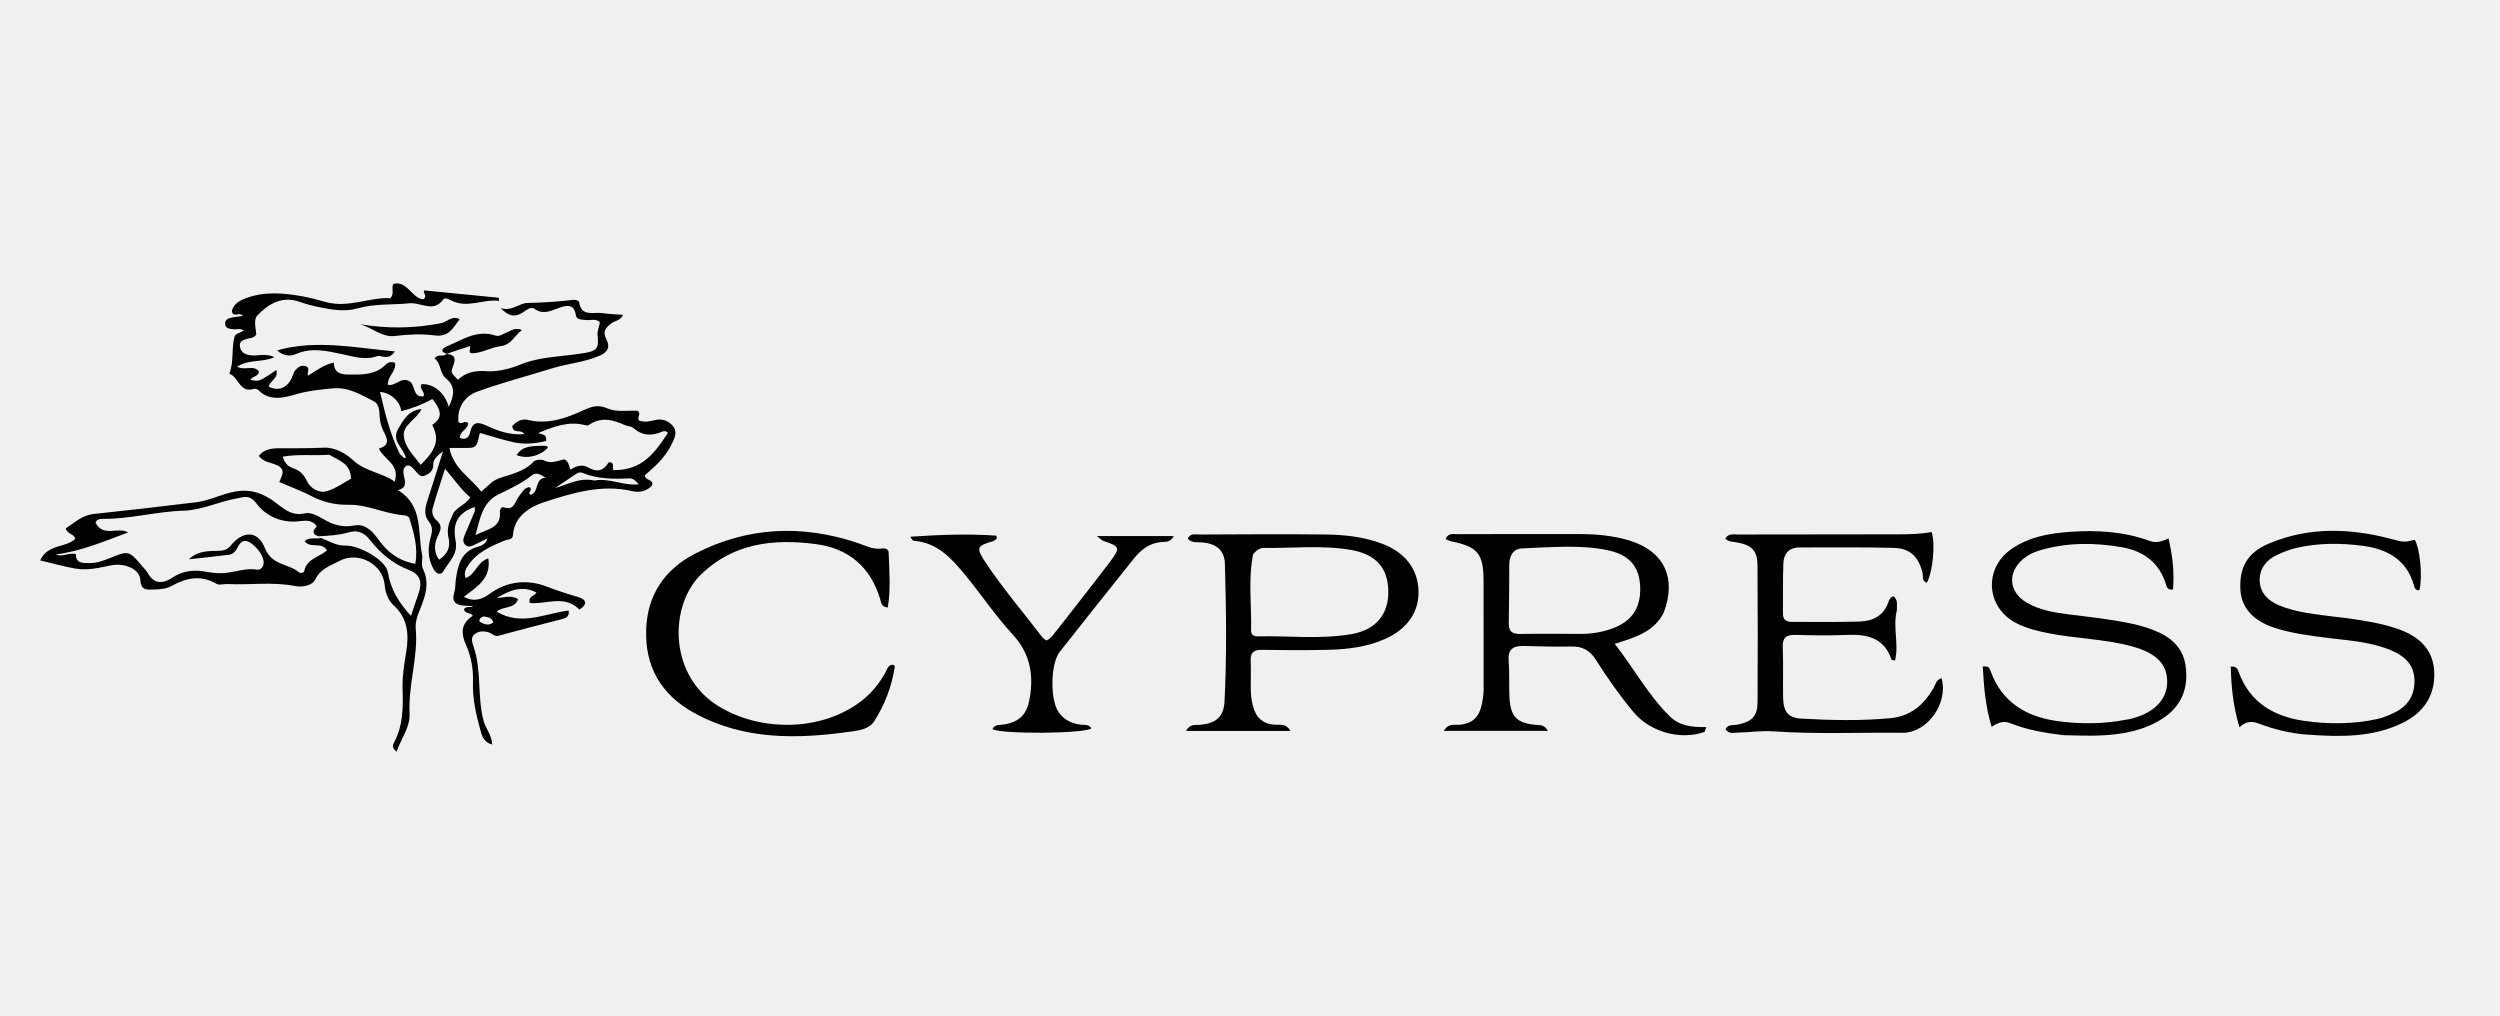
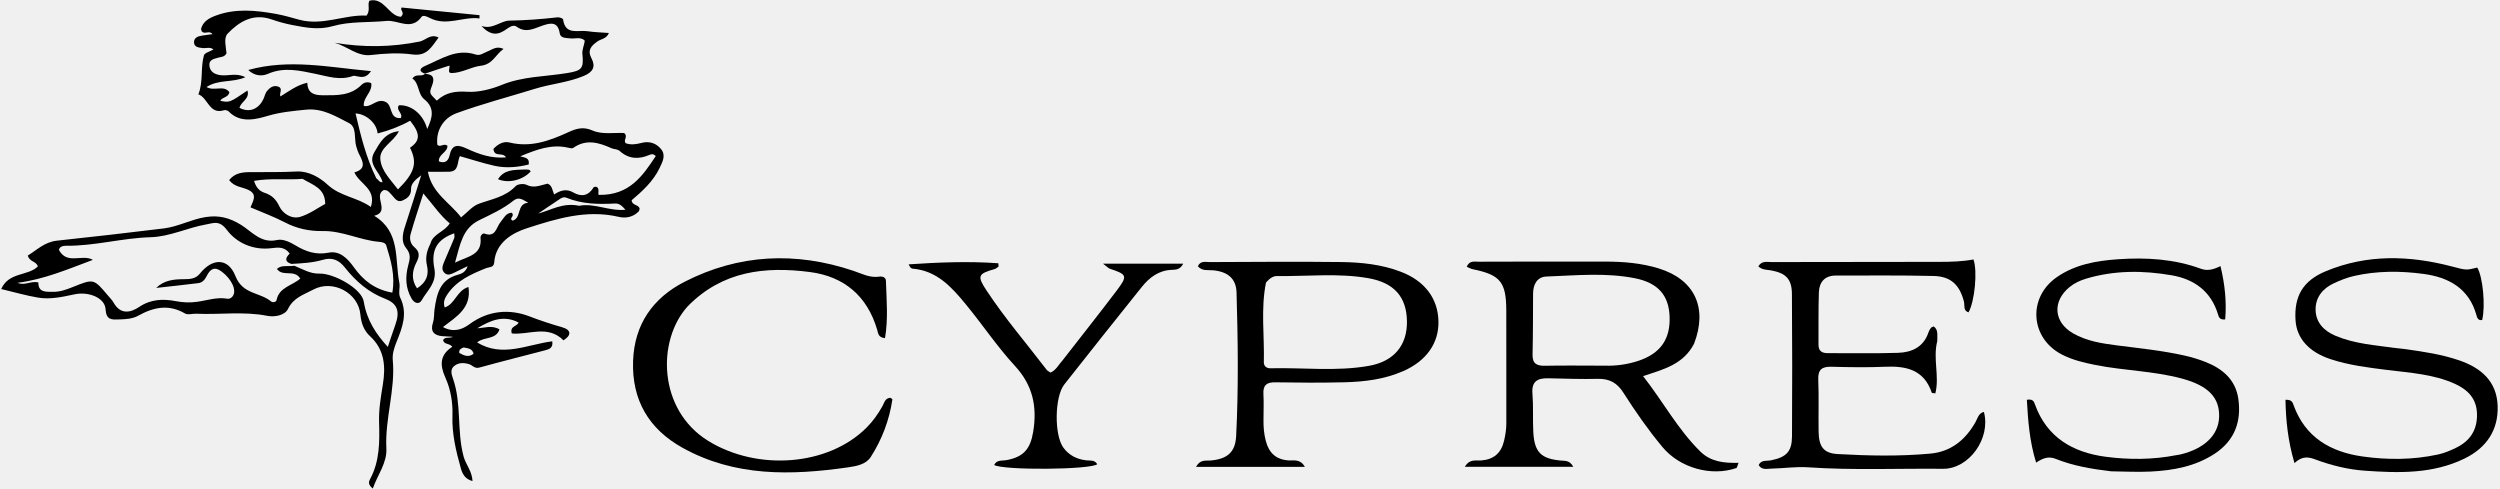
- <svg xmlns="http://www.w3.org/2000/svg" version="1.1" id="Layer_1" x="0px" y="0px" width="100%" viewBox="0 0 1024 416" enable-background="new 0 0 1024 416" xml:space="preserve">
-   <path fill="#000000" opacity="1" stroke="none" d=" M182.969,145.012   C186.335,145.155 186.782,146.843 185.671,149.696   C184.539,152.603 184.662,152.651 187.579,155.538   C190.972,152.363 194.731,151.724 199.633,152.047   C203.856,152.325 208.955,151.048 213.011,149.382   C221.389,145.941 230.172,146.125 238.755,144.704   C244.402,143.77 245.377,143.045 244.769,137.291   C244.565,135.366 245.553,133.764 245.676,131.913   C243.92,130.348 241.838,131.33 239.95,131.074   C238.333,130.855 236.169,131.103 235.855,129.035   C235.139,124.319 232.115,125.051 229.167,126.029   C225.752,127.161 222.656,129.172 218.899,126.468   C217.357,125.358 215.485,127.163 213.945,128.116   C210.568,130.207 207.798,129.167 205.108,126.178   C209.429,127.743 212.68,124.156 216.023,124.1   C222.408,123.995 228.699,123.533 235.014,122.803   C235.726,122.721 237.128,123.242 237.18,123.624   C238.054,129.991 243.12,127.695 246.704,128.252   C249.417,128.673 252.187,128.722 255.184,128.957   C254.173,131.342 252.02,131.282 250.62,132.305   C248.29,134.006 246.606,135.636 248.33,138.904   C250.05,142.164 248.97,144.287 245.333,145.818   C239.163,148.416 232.508,148.909 226.17,150.868   C215.895,154.043 205.467,156.769 195.346,160.455   C190.034,162.39 187.124,167.482 187.8,172.906   C188.994,174.058 190.326,172.067 191.759,173.257   C191.85,175.839 188.154,176.579 188.392,179.392   C190.894,180.372 192.131,179.158 192.648,176.848   C193.619,172.502 196.014,172.821 199.352,174.371   C204.076,176.565 208.998,178.327 214.775,177.825   C213.441,175.537 210.199,178.005 209.82,174.503   C211.365,172.794 213.62,171.353 216.087,171.964   C224.416,174.028 231.771,171.33 239.098,167.995   C242.218,166.575 244.917,165.568 248.831,167.293   C252.497,168.908 257.255,168.043 261.147,168.249   C262.899,169.667 260.627,171.013 261.812,172.269   C263.841,173.008 265.959,172.667 268.062,172.119   C271.146,171.316 273.846,172.302 275.691,174.598   C277.641,177.024 276.248,179.592 275.054,182.065   C272.535,187.284 268.366,191.036 264.125,194.645   C264.22,196.737 266.641,196.244 267.256,197.85   C267.16,198.18 267.164,198.769 266.872,199.065   C264.673,201.287 261.829,201.841 258.997,201.174   C246.384,198.208 234.372,201.95 222.847,205.693   C217.478,207.437 210.686,211.151 210.132,219.059   C209.981,221.209 208.176,220.831 206.863,221.361   C201.047,223.709 195.297,226.205 191.648,231.743   C190.716,233.156 189.982,234.63 190.674,236.778   C194.768,235.462 195.391,230.09 200.017,228.729   C201.259,237.01 195.332,240.345 189.994,244.465   C194.092,246.7 197.549,245.464 200.413,243.346   C207.805,237.881 216.198,237.269 224.029,240.292   C228.246,241.919 232.416,243.284 236.745,244.518   C240.69,245.643 240.319,247.84 237.327,249.683   C231.131,243.423 223.552,247.695 217.028,246.98   C216.174,244.031 218.991,244.345 219.721,242.698   C213.73,239.565 208.579,241.899 203.476,244.94   C206.319,244.844 209.205,243.59 212.198,245.387   C210.778,249.609 206.125,248.129 203.415,250.518   C213.379,256.549 223.057,251.306 232.929,250.072   C233.319,252.652 231.749,253.174 230.156,253.592   C221.525,255.853 212.866,258.014 204.266,260.388   C202.39,260.906 201.576,259.423 200.215,259.026   C198.166,258.428 196.179,258.391 194.495,259.692   C192.706,261.074 193.336,263.011 193.944,264.755   C197.391,274.65 195.384,285.277 198.106,295.324   C198.964,298.488 201.433,301.038 201.606,304.97   C198.551,304.155 197.579,301.958 197.009,299.926   C195.123,293.206 193.482,286.371 193.724,279.342   C193.906,274.041 193.024,268.932 190.91,264.255   C188.641,259.236 188.865,255.307 193.657,252.225   C192.621,250.731 190.394,251.475 190.042,249.574   C190.901,248.095 192.497,249.058 193.894,248.283   C192.382,248.199 191.153,248.14 189.926,248.059   C186.566,247.838 184.931,246.214 186.04,242.807   C186.627,241.004 186.44,239.188 186.7,237.401   C187.557,231.502 188.794,225.821 195.8,223.938   C197.235,223.552 198.95,222.907 199.681,220.541   C197.699,221.513 196.115,222.318 194.505,223.068   C193.302,223.629 192.009,224.364 190.765,223.343   C189.347,222.18 189.73,220.621 190.312,219.206   C191.637,215.985 193.088,212.815 194.402,209.589   C194.629,209.034 194.434,208.307 194.434,207.631   C187.866,209.987 185.162,213.924 186.618,221.466   C187.707,227.105 183.82,230.043 181.656,233.911   C180.669,235.674 178.821,235.217 177.705,233.324   C175.27,229.195 175.147,224.767 176.326,220.329   C176.987,217.842 177.538,215.943 175.559,213.499   C173.166,210.542 174.42,206.911 175.544,203.527   C177.471,197.727 179.242,191.874 181.456,184.844   C178.799,186.814 177.41,188.334 177.459,190.266   C177.524,192.837 175.947,193.92 174.171,194.742   C171.936,195.775 170.982,193.66 169.745,192.414   C168.938,191.601 168.308,190.526 166.733,190.646   C162.406,192.923 169.483,199.184 162.99,200.757   C173.435,207.119 170.997,217.9 172.862,227.056   C173.242,228.924 172.346,231.157 173.224,232.964   C176.177,239.038 174.087,244.554 171.815,250.164   C170.883,252.464 170.053,254.912 170.285,257.447   C171.353,269.147 167.163,280.441 167.767,292.144   C168.063,297.873 164.32,302.465 162.445,307.887   C160.385,306.312 160.884,305.09 161.399,304.133   C165.189,297.091 165.128,289.466 164.903,281.814   C164.756,276.793 165.592,271.915 166.393,266.97   C167.507,260.093 167.141,253.36 161.354,248.059   C159.011,245.912 157.864,243 157.569,239.615   C156.817,230.977 146.676,225.655 139.044,229.76   C135.359,231.742 131.291,232.856 129.105,237.392   C127.967,239.752 124.098,240.673 120.976,240.056   C111.718,238.225 102.388,239.662 93.105,239.23   C91.617,239.161 89.794,239.791 88.686,239.142   C82.283,235.39 76.331,236.642 70.294,240.006   C68.11,241.224 65.551,241.382 63.01,241.469   C59.979,241.574 57.722,241.865 57.461,237.403   C57.21,233.101 50.994,230.39 45.259,231.611   C40.514,232.621 35.766,233.713 30.954,232.903   C26.238,232.109 21.616,230.755 16.469,229.531   C19.477,222.755 26.986,224.506 30.861,220.666   C30.233,218.5 27.709,219.014 26.904,216.391   C30.416,214.255 33.488,211.056 38.358,210.534   C52.379,209.032 66.393,207.443 80.389,205.718   C86.017,205.025 91.097,202.16 96.742,201.268   C101.937,200.447 106.165,201.505 110.748,204.365   C114.924,206.972 118.515,211.707 124.797,210.284   C127.229,209.733 129.942,211.123 132.308,212.532   C136.227,214.866 140.218,216.218 145.111,215.244   C149.471,214.375 152.564,217.572 154.958,220.921   C158.566,225.967 162.988,229.672 170.101,230.949   C171.315,224.305 169.545,218.349 167.735,212.436   C167.369,211.242 165.856,211.075 164.721,210.972   C157.265,210.295 150.418,206.61 142.76,206.757   C137.582,206.856 132.585,205.803 127.854,203.329   C123.629,201.119 119.107,199.48 114.396,197.451   C115.33,195.006 117.3,192.354 113.527,190.576   C111.076,189.42 107.977,189.427 106.009,186.73   C108.251,183.961 111.139,183.639 114.135,183.614   C120.29,183.56 126.433,183.698 132.6,183.368   C137.133,183.125 141.607,185.693 144.676,188.544   C149.688,193.2 156.212,193.428 161.675,197.291   C163.952,190.086 157.225,188.349 155.205,183.707   C159.839,182.424 158.699,179.677 157.166,176.775   C156.627,175.753 156.257,174.625 155.932,173.51   C155.019,170.385 156.226,165.93 153.056,164.333   C147.845,161.706 142.72,158.414 136.212,159.077   C131.146,159.593 126.316,160.006 121.261,161.488   C116.771,162.804 110.498,164.604 105.859,159.805   C105.466,159.398 104.535,159.123 104.014,159.289   C98.172,161.162 97.725,154.387 93.915,153.057   C95.914,148.123 94.7,142.734 96.101,137.766   C96.387,136.752 98.469,136.244 99.843,135.432   C98.482,134.308 96.972,135.046 95.605,134.878   C94.053,134.689 92.307,134.55 92.212,132.679   C92.124,130.933 93.639,130.23 95.253,130.003   C96.538,129.822 97.823,129.638 99.477,129.404   C98.065,127.713 96.454,129.738 95.243,128.297   C95.195,128.085 94.901,127.567 95.019,127.172   C95.875,124.307 98.21,123.077 100.777,122.121   C108.525,119.235 116.399,120.04 124.255,121.438   C127.357,121.99 130.404,122.881 133.447,123.721   C142.701,126.274 151.36,121.656 159.991,122.132   C161.64,119.928 160.179,117.935 161.117,116.273   C166.92,114.825 168.749,122.377 173.484,122.604   C175.299,120.846 172.913,120.053 173.777,118.956   C183.966,119.955 194.158,120.955 204.35,121.955   C204.348,122.383 204.346,122.811 204.344,123.239   C197.816,122.406 191.469,126.446 184.851,123.079   C183.785,122.536 182.206,121.768 181.589,122.62   C177.513,128.247 172.392,123.768 167.823,124.222   C160.821,124.917 153.499,124.334 146.866,126.231   C141.101,127.88 136.104,126.83 130.806,125.829   C128.035,125.306 125.29,124.523 122.621,123.603   C115.447,121.132 109.954,124.472 105.417,129.203   C103.765,130.926 104.782,134.507 104.976,136.953   C104.137,138.478 102.825,138.316 101.753,138.638   C99.993,139.166 97.896,139.418 98.277,141.994   C98.625,144.345 100.481,145.224 102.568,145.521   C105.609,145.953 108.792,144.489 112.378,146.325   C107.352,148.549 101.864,147.095 97.123,150.177   C100.178,152.006 103.902,149.204 106.122,152.226   C105.665,154.382 103.279,154.094 102.519,155.583   C106.159,156.348 106.159,156.348 113.19,151.561   C114.222,154.884 110.548,155.933 110.086,158.372   C113.878,160.356 117.567,158.979 119.496,154.843   C119.98,153.806 120.192,152.568 120.893,151.727   C121.966,150.439 123.417,149.353 125.255,150.003   C127.298,150.726 125.606,152.581 126.129,153.882   C129.453,151.883 132.465,149.484 136.677,148.5   C136.884,152.48 139.125,153.398 142.638,153.416   C148.192,153.443 153.621,153.696 157.99,149.354   C158.925,148.425 160.23,147.971 161.815,148.655   C162.407,152.154 158.623,154.1 158.891,157.603   C161.898,158.37 164.088,154.351 167.525,156.068   C170.378,157.493 168.765,162.775 173.441,162.368   C174.41,160.442 171.293,159.209 172.716,157.34   C177.578,157.104 182.277,160.904 183.808,166.684   C185.843,162.29 186.912,158.47 182.677,155.011   C179.968,152.799 180.77,148.738 177.97,146.834   C179.441,144.748 181.267,146.269 182.739,145.15   C182.996,145.001 182.969,145.012 182.969,145.012  M131.586,220.373   C134.803,221.671 137.837,223.587 141.481,223.474   C147.071,223.3 158.056,229.348 158.886,234.455   C160.065,241.706 163.656,247.185 168.332,252.259   C169.292,249.426 170.257,246.447 171.311,243.5   C173.099,238.504 172.251,235.27 167.368,233.394   C160.714,230.839 155.755,226.506 151.458,221.072   C149.255,218.286 146.664,216.905 142.753,218.068   C138.963,219.195 134.905,219.417 130.471,219.668   C127.529,218.76 128.213,217.147 129.795,215.611   C127.887,212.941 125.353,213.13 122.841,213.463   C115.573,214.428 109.018,211.488 105.134,206.342   C102.16,202.402 99.962,203.637 97.003,204.153   C89.627,205.44 82.674,208.977 75.164,209.18   C64.011,209.481 53.192,212.656 42.02,212.532   C40.762,212.518 39.322,212.873 39.16,214.191   C42.387,220.161 48.215,215.641 52.479,218.076   C42.712,221.733 33.246,225.769 22.895,227.092   C25.641,228.32 28.072,226.259 31.068,226.926   C31.003,230.976 34.085,230.593 36.873,230.628   C39.596,230.663 42.124,229.738 44.586,228.746   C52.795,225.437 52.782,225.401 58.408,232.092   C59.158,232.983 60.027,233.816 60.588,234.818   C63.286,239.641 67.195,238.915 70.744,236.524   C75.321,233.441 80.223,233.362 85.121,234.301   C87.966,234.846 90.595,234.936 93.401,234.554   C97.334,234.019 101.183,232.607 105.257,233.33   C106.115,233.482 106.872,233.081 107.411,232.348   C109.084,230.074 107.029,225.664 103.095,222.691   C100.257,220.546 98.561,221.657 97.214,224.386   C96.524,225.784 95.531,227.006 93.933,227.208   C88.415,227.906 82.881,228.476 77.353,229.095   C80.512,226.004 84.321,225.698 88.193,225.663   C90.55,225.642 92.807,225.611 94.511,223.478   C99.424,217.326 105.622,217.163 108.504,224.495   C111.334,231.695 118.119,230.761 122.442,234.386   C123.124,234.959 124.482,234.65 124.619,233.922   C125.582,228.781 130.932,228.177 133.938,225.407   C131.601,221.642 127.034,224.895 124.77,221.626   C126.67,219.923 129.071,220.827 131.586,220.373  M231.084,188.135   C232.923,188.817 232.909,190.692 233.664,192.389   C236.063,190.791 238.483,190.037 241.16,191.582   C244.417,193.462 247.167,192.934 249.181,189.573   C249.296,189.382 249.777,189.412 250.07,189.343   C251.906,189.854 250.554,192.329 251.26,192.549   C263.203,192.766 268.43,185.137 273.585,177.292   C272.552,176.305 271.816,176.544 271.006,176.889   C266.858,178.658 262.941,178.465 259.451,175.344   C258.503,174.496 257.236,174.689 256.242,174.242   C251.195,171.972 246.244,170.497 241.145,174.109   C240.723,174.408 239.831,174.167 239.194,174.019   C232.653,172.499 226.812,174.729 220.355,177.396   C222.191,177.973 224.068,177.843 223.685,180.619   C219.405,181.678 214.868,182.14 210.351,181.146   C205.73,180.129 201.215,178.627 196.627,177.33   C195.488,179.72 196.383,183.315 192.477,183.449   C189.893,183.538 187.303,183.466 184.077,183.466   C185.699,191.966 192.809,195.647 197.118,201.39   C199.579,199.423 201.514,196.989 204.006,196.072   C209.095,194.198 214.537,193.386 218.547,189.109   C219.329,188.275 221.722,188.036 222.824,188.597   C225.66,190.044 227.963,188.859 231.084,188.135  M163.825,186.071   C164.638,186.494 164.933,187.724 166.263,187.58   C165.369,183.557 160.216,180.602 163.024,175.831   C165.122,172.265 167,168.166 172.695,167.523   C170.482,171.964 164.867,173.966 165.407,178.733   C165.926,183.318 169.536,186.703 172.32,190.397   C178.96,183.868 180.025,179.894 177.046,174.031   C181.154,171.262 181.158,168.455 177.092,163.422   C173.078,165.678 168.841,167.26 164.319,168.423   C164.02,164.367 159.742,160.707 155.654,160.56   C157.672,169.079 159.667,177.605 163.825,186.071  M134.839,186.256   C128.567,186.742 122.203,185.905 115.796,187.046   C116.565,189.635 117.889,191.05 119.892,191.714   C122.696,192.643 124.391,194.183 125.763,197.113   C127.075,199.914 130.586,202.191 133.958,201.164   C137.614,200.05 140.875,197.638 143.748,196.093   C143.698,189.925 139.06,188.741 134.839,186.256  M185.074,211.703   C186.043,207.813 190.557,207.169 192.655,203.732   C188.755,200.512 186.125,196.369 182.282,191.993   C180.382,197.989 178.686,202.969 177.264,208.027   C176.761,209.813 177.241,211.798 178.749,213.069   C180.97,214.94 180.812,216.694 179.543,219.148   C177.866,222.389 177.49,225.879 179.816,229.256   C183.524,226.883 184.573,223.989 183.687,220.122   C183.086,217.497 183.464,214.825 185.074,211.703  M217.364,202.686   C221.001,201.56 218.793,195.987 223.506,195.641   C221.277,194.432 219.824,193.098 217.64,194.845   C213.597,198.079 208.865,200.229 204.226,202.49   C197.575,205.732 196.755,212.138 194.73,219.161   C199.886,216.625 205.432,216.222 204.751,209.397   C204.672,208.597 205.564,207.482 206.298,207.755   C210.742,209.407 210.909,205.269 212.599,203.252   C213.902,201.696 214.745,199.564 217.042,199.567   C218.366,201.038 215.645,201.732 217.364,202.686  M243.497,196.83   C249.511,195.669 255.237,199.033 261.687,198.386   C260.251,196.838 259.323,195.847 257.53,195.94   C251.083,196.275 244.656,196.201 238.536,193.686   C237.472,193.248 236.615,193.684 235.764,194.257   C232.969,196.141 230.167,198.015 227.368,199.892   C232.441,198.574 237.003,195.468 243.497,196.83  M198.078,252.478   C197.253,252.909 196.184,253.132 196.407,254.635   C198.179,255.605 199.971,256.55 202.023,254.962   C201.554,252.967 200.016,252.817 198.078,252.478  z" />
-   <path fill="#000000" opacity="1" stroke="none" d=" M681.419,251.031   C677.231,259.13 669.455,261.091 661.403,263.731   C669.25,273.75 675.041,284.655 683.883,293.356   C687.999,297.407 693.196,297.938 698.899,297.799   C698.398,299.036 698.324,299.743 698.04,299.841   C688.15,303.262 675.85,299.803 669.035,291.625   C663.379,284.835 658.331,277.587 653.592,270.141   C651.201,266.384 648.141,264.707 643.661,264.814   C637.176,264.968 630.679,264.731 624.189,264.591   C620.043,264.502 617.545,265.695 617.943,270.592   C618.347,275.56 618.02,280.582 618.274,285.567   C618.686,293.611 621.27,296.189 629.14,296.915   C630.737,297.062 632.551,296.719 633.988,299.351   C619.663,299.351 605.798,299.351 591.397,299.351   C593.27,296.146 595.703,297.019 597.686,296.877   C602.681,296.517 605.64,294.043 606.786,289.173   C607.323,286.889 607.694,284.628 607.689,282.274   C607.659,267.453 607.721,252.632 607.665,237.811   C607.623,226.75 605.247,223.935 594.542,221.763   C593.783,221.609 593.077,221.19 592.12,220.803   C593.173,218.232 595.177,218.805 596.819,218.8   C613.471,218.752 630.123,218.714 646.774,218.752   C653.777,218.768 660.744,219.359 667.48,221.416   C681.59,225.726 686.902,236.815 681.419,251.031  M646.311,259.635   C650.839,259.772 655.279,259.156 659.561,257.732   C668.319,254.819 672.232,249.102 671.809,240.102   C671.432,232.065 667.37,227.131 658.261,225.309   C646.773,223.01 635.08,224.191 623.482,224.621   C619.784,224.759 618.213,227.67 618.194,231.307   C618.152,239.287 618.173,247.269 617.989,255.246   C617.905,258.873 619.652,259.735 622.906,259.67   C630.385,259.522 637.87,259.627 646.311,259.635  z" />
-   <path fill="#000000" opacity="1" stroke="none" d=" M776.963,249.952   C775.181,256.983 777.911,263.857 776.195,270.53   C775.381,270.374 774.844,270.391 774.795,270.244   C771.787,261.274 764.836,259.689 756.509,260.058   C749.525,260.367 742.512,260.251 735.519,260.06   C731.766,259.958 730.042,261.039 730.215,265.145   C730.502,271.965 730.23,278.807 730.355,285.636   C730.46,291.395 732.264,294.036 737.817,294.349   C749.944,295.033 762.12,295.29 774.246,294.176   C782.374,293.429 787.99,288.802 791.951,281.852   C792.799,280.365 793.125,278.297 795.276,277.797   C798.092,288.114 789.466,300.251 779.175,300.144   C761.523,299.96 743.864,300.77 726.213,299.556   C721.429,299.227 716.577,299.984 711.753,300.079   C710.052,300.112 708.016,300.757 706.799,298.668   C707.843,296.526 709.948,297.154 711.62,296.818   C717.616,295.614 719.86,293.434 719.898,287.462   C720.018,268.802 720.002,250.14 719.865,231.479   C719.821,225.562 717.5,223.261 711.554,222.188   C709.969,221.902 708.231,222.084 706.676,220.636   C707.985,218.322 710.123,218.946 711.914,218.941   C733.907,218.879 755.9,218.846 777.894,218.857   C782.371,218.859 786.832,218.734 791.178,217.916   C792.833,222.54 791.649,234.512 789.223,238.699   C787.032,237.984 787.811,235.935 787.443,234.498   C785.772,227.963 782.356,224.572 775.58,224.406   C762.758,224.091 749.924,224.251 737.096,224.235   C732.748,224.23 730.609,226.824 730.461,230.796   C730.205,237.618 730.38,244.456 730.302,251.286   C730.271,253.943 731.665,254.73 734.062,254.717   C743.226,254.666 752.397,254.885 761.552,254.592   C767.009,254.418 771.627,252.301 773.524,246.493   C773.725,245.879 774.097,245.303 774.479,244.773   C774.645,244.542 775.036,244.472 775.559,244.213   C777.451,245.564 776.9,247.643 776.963,249.952  z" />
-   <path fill="#000000" opacity="1" stroke="none" d=" M512.301,280.813   C512.249,283.959 512.528,286.569 513.207,289.186   C514.454,293.983 517.281,296.585 522.34,296.861   C524.317,296.969 526.744,296.189 528.55,299.381   C514.12,299.381 500.207,299.381 485.802,299.381   C487.472,296.315 489.705,297.059 491.553,296.888   C497.985,296.294 501.234,293.726 501.561,287.304   C502.517,268.497 502.264,249.665 501.711,230.849   C501.551,225.403 498.229,222.732 492.596,222.179   C490.529,221.976 488.21,222.601 486.52,220.585   C487.535,218.307 489.576,218.95 491.244,218.944   C508.405,218.881 525.568,218.721 542.726,218.931   C550.706,219.029 558.685,219.85 566.263,222.752   C575.611,226.332 580.802,233.162 581.025,242.143   C581.239,250.727 576.34,257.726 567.288,261.729   C559.838,265.023 551.904,265.976 543.894,266.164   C534.901,266.375 525.899,266.33 516.904,266.175   C513.429,266.115 512.066,267.393 512.272,270.847   C512.459,274.001 512.303,277.176 512.301,280.813  M513.281,226.99   C511.19,237.354 512.706,247.818 512.433,258.233   C512.391,259.831 513.501,260.695 515.019,260.657   C527.952,260.334 540.965,261.993 553.807,259.687   C563.717,257.907 568.829,251.472 568.648,242.053   C568.466,232.637 563.648,227.063 553.499,225.274   C541.633,223.183 529.63,224.597 517.689,224.429   C516.152,224.408 514.823,225.2 513.281,226.99  z" />
-   <path fill="#000000" opacity="1" stroke="none" d=" M960.657,253.11   C968.179,254.169 975.234,255.224 982.045,257.573   C990.65,260.541 996.73,265.839 997.077,275.392   C997.425,284.967 992.642,291.93 984.088,296.109   C971.616,302.203 958.255,301.837 944.926,300.894   C938.284,300.424 931.784,298.819 925.513,296.492   C922.926,295.532 920.429,294.928 917.275,297.896   C914.693,289.183 913.888,281.198 913.732,273.04   C916.265,272.874 916.587,274.219 916.947,275.214   C921.52,287.843 931.501,293.516 943.892,295.286   C953.783,296.698 963.83,296.66 973.699,294.518   C976.108,293.995 978.456,292.988 980.691,291.911   C986.115,289.297 989.025,285.078 988.97,278.838   C988.914,272.595 985.36,269.045 980.166,266.713   C971.825,262.969 962.786,262.453 953.895,261.342   C946.302,260.394 938.709,259.48 931.404,257.065   C922.894,254.252 918.111,248.872 917.679,241.726   C917.112,232.331 920.549,226.286 929.605,222.522   C945.781,215.801 962.38,216.297 979.033,220.649   C984.643,222.115 984.614,222.225 989.065,221.104   C991.263,224.688 992.35,236.167 990.995,241.695   C989.383,242.025 989.007,240.754 988.716,239.707   C985.791,229.187 977.693,224.894 967.973,223.593   C958.918,222.381 949.682,222.341 940.65,224.406   C937.923,225.03 935.255,226.099 932.707,227.28   C928.276,229.333 925.429,232.94 925.568,237.828   C925.709,242.74 928.852,245.975 933.375,247.888   C940.854,251.05 948.854,251.586 956.747,252.673   C957.899,252.832 959.064,252.901 960.657,253.11  z" />
-   <path fill="#000000" opacity="1" stroke="none" d=" M845.316,301.138   C837.568,300.226 830.344,298.99 823.508,296.254   C820.883,295.204 818.722,295.735 815.784,297.723   C813.163,289.232 812.614,281.139 812.147,273.037   C814.543,272.612 814.932,273.744 815.334,274.863   C820.008,287.86 830.265,293.711 843.046,295.406   C852.266,296.629 861.651,296.597 870.898,294.777   C871.388,294.68 871.892,294.649 872.376,294.533   C881.897,292.27 887.45,286.902 887.672,279.758   C887.906,272.211 883.467,267.508 873.068,264.7   C861.952,261.699 850.36,261.604 839.11,259.367   C834.527,258.455 830.005,257.393 825.827,255.216   C813.473,248.777 812.403,232.896 823.866,224.901   C831.086,219.866 839.513,218.413 848.011,217.83   C859.026,217.076 869.989,217.703 880.503,221.562   C883.049,222.496 885.315,221.936 888.206,220.518   C889.95,227.752 890.636,234.547 890.057,241.463   C887.736,241.733 887.5,240.337 887.194,239.345   C884.422,230.365 877.861,225.667 869.092,224.143   C857.864,222.192 846.581,222.134 835.501,225.435   C833.103,226.149 830.834,227.175 828.864,228.801   C822.094,234.388 822.662,242.524 830.274,246.917   C835.566,249.971 841.519,250.892 847.473,251.66   C856.372,252.807 865.315,253.691 874.085,255.662   C876.834,256.28 879.566,257.104 882.19,258.128   C888.923,260.755 894.112,265.056 895.205,272.604   C896.503,281.565 893.777,289.055 885.934,294.213   C878.297,299.236 869.648,300.783 860.764,301.227   C855.783,301.477 850.776,301.209 845.316,301.138  z" />
-   <path fill="#000000" opacity="1" stroke="none" d=" M286.215,236.225   C273.9,249.651 274.43,277.064 294.26,289.23   C313.55,301.065 341.221,299.096 356.362,283.993   C358.864,281.497 360.868,278.674 362.587,275.599   C363.34,274.253 363.647,272.327 365.769,272.255   C366.067,272.502 366.555,272.744 366.53,272.909   C365.322,281.044 362.443,288.617 358.034,295.491   C356.154,298.423 352.481,299.09 349.179,299.565   C326.781,302.785 304.596,303.317 284.021,291.846   C270.856,284.506 264.128,273.134 264.675,257.764   C265.189,243.334 272.503,233.031 284.853,226.707   C306.2,215.777 328.488,214.755 351.207,222.374   C354.488,223.474 357.637,225.224 361.322,224.668   C362.578,224.478 363.946,224.899 363.989,226.28   C364.224,233.783 364.927,241.322 363.625,248.824   C360.921,248.584 360.942,246.838 360.546,245.494   C356.637,232.236 347.548,224.598 334.153,222.857   C316.591,220.576 299.821,222.401 286.215,236.225  z" />
-   <path fill="#000000" opacity="1" stroke="none" d=" M433.457,257.442   C440.625,248.218 447.67,239.346 454.504,230.315   C459.04,224.319 458.784,223.836 451.953,221.557   C451.405,221.374 450.971,220.849 449.269,219.57   C460.487,219.57 470.339,219.57 480.761,219.57   C479.564,221.961 477.807,221.929 476.314,221.988   C471.2,222.188 467.537,224.927 464.535,228.671   C454.327,241.405 444.161,254.174 434.065,266.997   C430.228,271.871 430.055,286.797 433.685,291.819   C435.843,294.803 438.904,296.353 442.561,296.813   C444.119,297.008 445.978,296.509 446.998,298.35   C444.163,300.539 410.299,300.79 406.501,298.657   C407.503,296.535 409.581,297.06 411.271,296.752   C418.07,295.512 420.751,292.367 421.859,285.467   C423.426,275.706 421.704,267.355 414.681,259.746   C407.698,252.18 401.927,243.51 395.367,235.535   C389.836,228.81 384.013,222.285 374.401,221.524   C373.862,221.482 373.366,220.882 372.926,219.833   C384.706,219.048 396.421,218.56 408.129,219.409   C408.174,219.834 408.219,220.259 408.264,220.684   C407.742,221.027 407.265,221.528 406.692,221.691   C400.145,223.546 399.719,224.365 403.549,230.169   C410.713,241.025 419.211,250.888 427.091,261.211   C427.463,261.699 428.104,261.981 428.601,262.345   C430.908,261.392 431.77,259.251 433.457,257.442  z" />
-   <path fill="#000000" opacity="1" stroke="none" d=" M183.007,144.992   C179.994,143.906 181.238,142.631 183.06,141.859   C189.382,139.176 195.371,134.933 202.898,137.436   C204.597,138.001 206.068,136.742 207.6,136.154   C209.375,135.472 210.986,133.932 213.793,135.205   C210.576,137.514 209.55,141.28 204.857,141.829   C201.049,142.273 197.411,144.668 193.379,144.694   C191.623,144.706 192.741,142.935 192.54,141.757   C189.51,142.729 186.549,143.679 183.278,144.821   C182.969,145.012 182.996,145.001 183.007,144.992  z" />
-   <path fill="#000000" opacity="1" stroke="none" d=" M181.06,132.279   C183.537,131.53 185.221,129.202 188.277,130.733   C185.587,134.337 183.76,138.176 178.041,137.391   C172.629,136.649 167.123,136.984 161.626,137.622   C156.398,138.229 152.425,134.186 147.472,132.811   C158.694,134.661 169.703,134.605 181.06,132.279  z" />
-   <path fill="#000000" opacity="1" stroke="none" d=" M154.878,145.755   C149.646,147.758 144.78,146 140.143,145.054   C133.742,143.747 127.673,142.198 121.226,145.012   C119.033,145.97 116.066,145.962 113.511,143.487   C129.761,139.008 145.238,142.449 161.743,143.936   C159.265,147.498 157.127,145.89 154.878,145.755  z" />
-   <path fill="#000000" opacity="1" stroke="none" d=" M221.934,182.584   C223.086,182.632 223.985,182.384 224.449,183.343   C221.392,186.714 215.784,188.169 211.606,186.393   C214.075,182.531 217.905,182.763 221.934,182.584  z" />
+ <svg xmlns="http://www.w3.org/2000/svg" width="982" height="192" viewBox="0 0 982 192" fill="none">
+   <g clip-path="url(#clip0_122_142)">
+     <path d="M166.969 29.012C170.335 29.154 170.782 30.843 169.671 33.696C168.539 36.603 168.662 36.651 171.579 39.538C174.972 36.363 178.731 35.724 183.633 36.047C187.856 36.325 192.955 35.047 197.011 33.382C205.389 29.941 214.172 30.125 222.755 28.704C228.402 27.77 229.377 27.045 228.769 21.291C228.565 19.366 229.553 17.764 229.676 15.913C227.92 14.348 225.838 15.33 223.95 15.074C222.333 14.854 220.169 15.103 219.855 13.035C219.139 8.319 216.114 9.051 213.167 10.029C209.752 11.161 206.656 13.171 202.899 10.468C201.357 9.358 199.485 11.163 197.945 12.116C194.567 14.207 191.798 13.167 189.108 10.178C193.429 11.743 196.68 8.156 200.023 8.1C206.408 7.995 212.699 7.533 219.014 6.803C219.726 6.721 221.128 7.242 221.18 7.624C222.054 13.991 227.12 11.695 230.703 12.252C233.416 12.673 236.187 12.722 239.184 12.957C238.173 15.341 236.02 15.282 234.62 16.305C232.29 18.006 230.606 19.636 232.33 22.904C234.05 26.164 232.97 28.287 229.333 29.818C223.163 32.416 216.508 32.909 210.17 34.868C199.895 38.043 189.467 40.769 179.346 44.455C174.034 46.39 171.124 51.482 171.8 56.906C172.994 58.058 174.326 56.067 175.758 57.257C175.85 59.839 172.154 60.579 172.392 63.392C174.894 64.372 176.131 63.158 176.648 60.848C177.618 56.502 180.014 56.821 183.352 58.371C188.076 60.565 192.998 62.327 198.775 61.825C197.441 59.537 194.199 62.005 193.82 58.503C195.365 56.794 197.62 55.353 200.087 55.964C208.416 58.028 215.771 55.33 223.098 51.995C226.218 50.575 228.917 49.568 232.831 51.293C236.497 52.908 241.255 52.043 245.147 52.249C246.899 53.667 244.627 55.013 245.811 56.269C247.841 57.008 249.959 56.667 252.062 56.119C255.146 55.316 257.846 56.302 259.691 58.597C261.641 61.023 260.248 63.592 259.054 66.065C256.535 71.284 252.365 75.035 248.125 78.645C248.22 80.737 250.641 80.243 251.256 81.85C251.159 82.18 251.164 82.769 250.872 83.065C248.673 85.287 245.829 85.84 242.997 85.174C230.384 82.208 218.372 85.95 206.847 89.693C201.478 91.436 194.686 95.151 194.132 103.059C193.981 105.209 192.176 104.831 190.863 105.361C185.047 107.709 179.297 110.205 175.648 115.743C174.716 117.156 173.982 118.63 174.674 120.778C178.768 119.461 179.391 114.09 184.017 112.729C185.259 121.01 179.332 124.345 173.994 128.465C178.092 130.7 181.549 129.463 184.413 127.346C191.805 121.881 200.198 121.269 208.029 124.292C212.246 125.919 216.416 127.284 220.745 128.518C224.69 129.643 224.319 131.84 221.327 133.683C215.131 127.423 207.552 131.694 201.028 130.98C200.174 128.031 202.991 128.345 203.721 126.698C197.73 123.565 192.579 125.899 187.476 128.94C190.319 128.844 193.205 127.59 196.198 129.386C194.778 133.609 190.125 132.129 187.415 134.518C197.379 140.549 207.057 135.306 216.929 134.072C217.319 136.652 215.749 137.174 214.156 137.591C205.525 139.853 196.866 142.014 188.266 144.388C186.39 144.906 185.576 143.423 184.215 143.026C182.166 142.428 180.179 142.391 178.495 143.692C176.706 145.073 177.336 147.011 177.944 148.755C181.391 158.65 179.384 169.277 182.106 179.324C182.964 182.488 185.433 185.038 185.606 188.97C182.551 188.155 181.579 185.958 181.009 183.926C179.123 177.206 177.482 170.371 177.724 163.342C177.906 158.041 177.024 152.932 174.91 148.255C172.641 143.236 172.864 139.307 177.657 136.225C176.62 134.731 174.394 135.475 174.042 133.574C174.901 132.095 176.497 133.058 177.894 132.283C176.381 132.199 175.153 132.14 173.926 132.059C170.566 131.838 168.931 130.214 170.04 126.807C170.627 125.004 170.44 123.188 170.7 121.401C171.556 115.502 172.794 109.821 179.8 107.938C181.235 107.552 182.95 106.907 183.681 104.541C181.699 105.513 180.115 106.317 178.505 107.068C177.302 107.629 176.008 108.364 174.765 107.343C173.347 106.18 173.73 104.621 174.312 103.206C175.637 99.985 177.088 96.815 178.402 93.589C178.628 93.034 178.434 92.307 178.434 91.631C171.866 93.987 169.161 97.924 170.618 105.466C171.706 111.105 167.82 114.043 165.656 117.911C164.669 119.674 162.821 119.217 161.705 117.324C159.27 113.195 159.147 108.767 160.326 104.329C160.987 101.842 161.538 99.942 159.559 97.498C157.166 94.542 158.42 90.911 159.544 87.527C161.471 81.727 163.242 75.874 165.456 68.844C162.798 70.814 161.41 72.334 161.459 74.266C161.524 76.836 159.947 77.92 158.17 78.742C155.936 79.775 154.982 77.66 153.745 76.413C152.938 75.601 152.308 74.526 150.733 74.646C146.406 76.923 153.483 83.184 146.99 84.757C157.435 91.119 154.997 101.9 156.862 111.056C157.242 112.924 156.346 115.157 157.224 116.964C160.177 123.038 158.087 128.553 155.815 134.164C154.883 136.464 154.053 138.912 154.285 141.447C155.353 153.147 151.163 164.441 151.767 176.143C152.063 181.873 148.32 186.465 146.445 191.887C144.385 190.312 144.884 189.09 145.399 188.133C149.189 181.091 149.128 173.466 148.903 165.814C148.756 160.793 149.592 155.915 150.393 150.97C151.507 144.093 151.141 137.36 145.354 132.059C143.01 129.912 141.864 127 141.569 123.615C140.817 114.977 130.676 109.655 123.044 113.76C119.359 115.742 115.291 116.856 113.104 121.392C111.967 123.752 108.098 124.673 104.976 124.056C95.718 122.225 86.388 123.662 77.105 123.23C75.617 123.161 73.794 123.791 72.686 123.142C66.282 119.39 60.331 120.642 54.294 124.006C52.11 125.223 49.551 125.382 47.01 125.469C43.979 125.574 41.722 125.865 41.461 121.403C41.21 117.1 34.994 114.39 29.259 115.611C24.514 116.621 19.766 117.713 14.954 116.903C10.238 116.109 5.616 114.754 0.469 113.531C3.477 106.755 10.986 108.505 14.861 104.666C14.233 102.499 11.709 103.014 10.904 100.391C14.416 98.255 17.488 95.056 22.358 94.534C36.379 93.031 50.393 91.443 64.389 89.718C70.017 89.025 75.097 86.16 80.742 85.268C85.937 84.447 90.165 85.505 94.748 88.365C98.924 90.972 102.515 95.707 108.797 94.284C111.229 93.733 113.942 95.123 116.308 96.531C120.227 98.866 124.218 100.218 129.111 99.243C133.471 98.375 136.564 101.572 138.958 104.921C142.566 109.967 146.988 113.672 154.101 114.949C155.315 108.305 153.545 102.349 151.735 96.436C151.369 95.242 149.856 95.075 148.721 94.972C141.264 94.295 134.418 90.61 126.76 90.756C121.582 90.856 116.585 89.803 111.854 87.329C107.629 85.119 103.107 83.48 98.396 81.451C99.33 79.006 101.3 76.354 97.527 74.576C95.076 73.42 91.977 73.427 90.009 70.73C92.251 67.961 95.139 67.639 98.135 67.613C104.289 67.56 110.432 67.698 116.6 67.368C121.133 67.125 125.607 69.693 128.676 72.543C133.688 77.2 140.212 77.428 145.675 81.291C147.952 74.086 141.225 72.349 139.205 67.707C143.839 66.424 142.699 63.677 141.166 60.775C140.627 59.753 140.257 58.625 139.932 57.51C139.019 54.385 140.226 49.93 137.056 48.332C131.845 45.706 126.72 42.413 120.212 43.077C115.146 43.593 110.316 44.006 105.261 45.487C100.771 46.804 94.498 48.604 89.859 43.805C89.466 43.398 88.534 43.122 88.014 43.289C82.172 45.162 81.725 38.387 77.915 37.057C79.913 32.123 78.7 26.734 80.101 21.765C80.387 20.751 82.469 20.244 83.843 19.431C82.482 18.308 80.972 19.046 79.605 18.878C78.053 18.689 76.307 18.55 76.212 16.679C76.124 14.933 77.639 14.23 79.253 14.003C80.538 13.822 81.823 13.638 83.477 13.404C82.065 11.713 80.454 13.738 79.243 12.297C79.195 12.085 78.901 11.567 79.019 11.172C79.875 8.307 82.21 7.077 84.777 6.121C92.525 3.234 100.399 4.04 108.255 5.438C111.357 5.99 114.404 6.881 117.447 7.721C126.7 10.274 135.36 5.656 143.991 6.132C145.64 3.928 144.179 1.935 145.117 0.272C150.92 -1.175 152.749 6.377 157.484 6.603C159.299 4.846 156.913 4.053 157.777 2.956C167.965 3.955 178.158 4.955 188.35 5.955C188.348 6.383 188.346 6.811 188.343 7.239C181.816 6.406 175.469 10.446 168.851 7.079C167.785 6.536 166.206 5.768 165.589 6.62C161.513 12.247 156.392 7.768 151.823 8.222C144.82 8.917 137.499 8.334 130.866 10.231C125.101 11.88 120.104 10.83 114.806 9.829C112.035 9.306 109.29 8.523 106.621 7.603C99.447 5.132 93.954 8.471 89.417 13.203C87.765 14.926 88.782 18.507 88.976 20.953C88.137 22.478 86.825 22.316 85.753 22.638C83.993 23.166 81.896 23.418 82.277 25.994C82.625 28.345 84.481 29.224 86.568 29.521C89.609 29.953 92.792 28.489 96.378 30.325C91.352 32.549 85.864 31.095 81.123 34.177C84.178 36.006 87.902 33.204 90.122 36.226C89.665 38.382 87.279 38.094 86.519 39.583C90.159 40.348 90.159 40.348 97.19 35.561C98.222 38.884 94.548 39.933 94.086 42.372C97.878 44.355 101.567 42.979 103.496 38.843C103.98 37.806 104.192 36.568 104.893 35.727C105.966 34.439 107.417 33.353 109.255 34.003C111.298 34.726 109.606 36.581 110.129 37.882C113.453 35.883 116.465 33.484 120.677 32.5C120.884 36.48 123.125 37.398 126.638 37.416C132.192 37.443 137.621 37.696 141.99 33.354C142.925 32.425 144.23 31.971 145.815 32.655C146.407 36.154 142.623 38.1 142.891 41.603C145.898 42.37 148.087 38.351 151.525 40.067C154.378 41.493 152.765 46.775 157.441 46.368C158.41 44.442 155.293 43.209 156.716 41.34C161.578 41.104 166.276 44.904 167.808 50.684C169.843 46.29 170.912 42.469 166.677 39.011C163.968 36.798 164.77 32.738 161.969 30.834C163.441 28.748 165.266 30.269 166.739 29.15C166.996 29 166.969 29.012 166.969 29.012ZM115.586 104.373C118.802 105.671 121.837 107.587 125.481 107.474C131.071 107.3 142.055 113.348 142.886 118.455C144.064 125.705 147.656 131.185 152.332 136.259C153.292 133.426 154.257 130.447 155.311 127.5C157.099 122.504 156.25 119.27 151.368 117.394C144.714 114.839 139.754 110.506 135.457 105.072C133.255 102.286 130.664 100.905 126.753 102.068C122.963 103.195 118.905 103.417 114.471 103.668C111.529 102.76 112.213 101.147 113.795 99.611C111.887 96.941 109.353 97.129 106.841 97.463C99.573 98.428 93.018 95.488 89.134 90.342C86.16 86.402 83.962 87.636 81.003 88.153C73.627 89.44 66.674 92.977 59.164 93.18C48.011 93.48 37.192 96.656 26.02 96.532C24.762 96.518 23.322 96.873 23.16 98.191C26.387 104.161 32.215 99.641 36.479 102.076C26.712 105.732 17.246 109.769 6.895 111.092C9.641 112.32 12.072 110.259 15.068 110.926C15.003 114.976 18.085 114.593 20.873 114.628C23.596 114.663 26.123 113.738 28.586 112.746C36.795 109.437 36.782 109.401 42.408 116.092C43.158 116.983 44.027 117.816 44.587 118.818C47.286 123.64 51.195 122.915 54.744 120.524C59.321 117.441 64.223 117.362 69.121 118.3C71.966 118.846 74.595 118.936 77.401 118.554C81.333 118.019 85.183 116.607 89.257 117.33C90.115 117.482 90.872 117.08 91.41 116.348C93.084 114.074 91.028 109.664 87.095 106.691C84.257 104.546 82.561 105.657 81.214 108.385C80.524 109.783 79.531 111.006 77.933 111.208C72.415 111.906 66.881 112.476 61.353 113.095C64.512 110.004 68.321 109.698 72.193 109.663C74.55 109.642 76.807 109.611 78.511 107.478C83.424 101.326 89.622 101.163 92.504 108.495C95.334 115.695 102.119 114.761 106.441 118.386C107.124 118.958 108.482 118.649 108.619 117.922C109.582 112.781 114.932 112.176 117.938 109.407C115.601 105.642 111.034 108.895 108.77 105.626C110.67 103.923 113.071 104.826 115.586 104.373ZM215.084 72.135C216.923 72.817 216.909 74.692 217.664 76.389C220.063 74.791 222.483 74.037 225.16 75.582C228.417 77.462 231.166 76.934 233.181 73.573C233.296 73.382 233.777 73.412 234.07 73.343C235.906 73.854 234.554 76.329 235.26 76.549C247.203 76.766 252.43 69.137 257.585 61.292C256.552 60.305 255.816 60.544 255.006 60.889C250.858 62.657 246.941 62.465 243.451 59.344C242.503 58.495 241.236 58.689 240.242 58.242C235.195 55.972 230.244 54.497 225.145 58.109C224.723 58.408 223.831 58.167 223.193 58.019C216.653 56.499 210.812 58.729 204.355 61.396C206.191 61.972 208.068 61.843 207.685 64.619C203.405 65.678 198.868 66.14 194.351 65.146C189.73 64.128 185.215 62.627 180.627 61.33C179.488 63.72 180.383 67.314 176.477 67.449C173.893 67.538 171.303 67.466 168.077 67.466C169.699 75.966 176.809 79.647 181.118 85.39C183.579 83.423 185.514 80.989 188.006 80.072C193.095 78.198 198.537 77.385 202.547 73.108C203.329 72.275 205.722 72.036 206.824 72.597C209.66 74.044 211.963 72.859 215.084 72.135ZM147.825 70.07C148.638 70.494 148.933 71.724 150.263 71.58C149.369 67.557 144.216 64.602 147.024 59.831C149.122 56.265 151 52.166 156.695 51.523C154.482 55.964 148.867 57.966 149.407 62.733C149.926 67.318 153.536 70.703 156.32 74.397C162.96 67.868 164.024 63.894 161.046 58.031C165.154 55.261 165.158 52.455 161.092 47.422C157.078 49.678 152.841 51.26 148.319 52.423C148.02 48.366 143.742 44.707 139.654 44.56C141.671 53.079 143.667 61.605 147.825 70.07ZM118.839 70.255C112.567 70.742 106.203 69.905 99.796 71.046C100.565 73.635 101.889 75.05 103.892 75.714C106.696 76.643 108.391 78.183 109.763 81.112C111.074 83.914 114.586 86.191 117.958 85.164C121.614 84.05 124.875 81.638 127.748 80.093C127.698 73.925 123.059 72.741 118.839 70.255ZM169.074 95.703C170.043 91.813 174.557 91.169 176.655 87.732C172.755 84.512 170.125 80.369 166.282 75.993C164.382 81.989 162.685 86.969 161.263 92.027C160.761 93.813 161.241 95.798 162.749 97.069C164.97 98.94 164.812 100.694 163.543 103.148C161.866 106.389 161.49 109.879 163.816 113.256C167.524 110.883 168.573 107.989 167.687 104.122C167.086 101.497 167.464 98.825 169.074 95.703ZM201.364 86.686C205 85.56 202.793 79.986 207.506 79.641C205.277 78.432 203.824 77.098 201.64 78.845C197.597 82.079 192.865 84.229 188.226 86.49C181.575 89.732 180.755 96.138 178.73 103.161C183.886 100.625 189.432 100.222 188.751 93.397C188.671 92.597 189.564 91.481 190.298 91.754C194.742 93.407 194.908 89.269 196.599 87.252C197.902 85.696 198.745 83.564 201.042 83.567C202.366 85.037 199.645 85.732 201.364 86.686ZM227.497 80.83C233.511 79.669 239.237 83.033 245.687 82.386C244.251 80.838 243.323 79.847 241.53 79.94C235.083 80.275 228.656 80.201 222.536 77.686C221.472 77.248 220.615 77.684 219.764 78.257C216.969 80.141 214.167 82.015 211.368 83.892C216.441 82.574 221.003 79.468 227.497 80.83ZM182.078 136.478C181.253 136.909 180.184 137.131 180.407 138.635C182.179 139.605 183.971 140.55 186.023 138.962C185.554 136.967 184.016 136.817 182.078 136.478Z" fill="black" />
+     <path d="M665.419 135.031C661.231 143.13 653.455 145.091 645.403 147.731C653.251 157.75 659.041 168.655 667.883 177.356C671.999 181.407 677.196 181.938 682.899 181.799C682.398 183.036 682.324 183.743 682.04 183.841C672.15 187.262 659.85 183.803 653.036 175.624C647.379 168.835 642.331 161.587 637.592 154.141C635.201 150.384 632.141 148.707 627.662 148.814C621.176 148.968 614.679 148.731 608.189 148.591C604.043 148.502 601.545 149.695 601.943 154.592C602.347 159.56 602.02 164.582 602.275 169.567C602.686 177.611 605.27 180.189 613.14 180.914C614.737 181.062 616.551 180.719 617.988 183.351C603.663 183.351 589.798 183.351 575.397 183.351C577.271 180.146 579.703 181.019 581.687 180.877C586.681 180.517 589.64 178.043 590.786 173.173C591.323 170.889 591.694 168.628 591.689 166.274C591.66 151.453 591.721 136.632 591.665 121.811C591.623 110.75 589.247 107.935 578.542 105.763C577.783 105.609 577.077 105.19 576.12 104.803C577.173 102.232 579.177 102.805 580.819 102.8C597.471 102.752 614.123 102.714 630.775 102.752C637.777 102.768 644.744 103.359 651.48 105.416C665.59 109.726 670.903 120.815 665.419 135.031ZM630.312 143.635C634.839 143.772 639.279 143.156 643.562 141.732C652.319 138.819 656.232 133.102 655.809 124.102C655.432 116.065 651.37 111.131 642.262 109.309C630.773 107.01 619.08 108.191 607.482 108.621C603.784 108.758 602.213 111.67 602.194 115.307C602.152 123.287 602.173 131.269 601.989 139.246C601.906 142.873 603.652 143.735 606.906 143.67C614.385 143.521 621.87 143.627 630.312 143.635Z" fill="black" />
+     <path d="M760.963 133.952C759.181 140.983 761.911 147.857 760.196 154.531C759.381 154.374 758.844 154.391 758.795 154.244C755.787 145.274 748.836 143.689 740.509 144.058C733.525 144.367 726.512 144.251 719.519 144.06C715.766 143.958 714.043 145.039 714.215 149.145C714.502 155.965 714.23 162.807 714.355 169.636C714.46 175.395 716.264 178.036 721.817 178.349C733.944 179.033 746.121 179.29 758.246 178.176C766.374 177.429 771.991 172.802 775.952 165.852C776.799 164.365 777.125 162.297 779.276 161.797C782.093 172.114 773.466 184.251 763.176 184.144C745.523 183.96 727.864 184.77 710.214 183.556C705.429 183.227 700.577 183.984 695.753 184.079C694.052 184.112 692.016 184.757 690.799 182.668C691.844 180.526 693.948 181.154 695.62 180.818C701.616 179.614 703.86 177.434 703.898 171.462C704.018 152.802 704.002 134.14 703.865 115.479C703.822 109.562 701.5 107.261 695.554 106.188C693.969 105.902 692.231 106.084 690.676 104.636C691.985 102.322 694.123 102.946 695.914 102.941C717.907 102.879 739.901 102.846 761.894 102.857C766.372 102.859 770.833 102.734 775.178 101.916C776.833 106.54 775.649 118.512 773.223 122.699C771.032 121.984 771.811 119.935 771.444 118.498C769.773 111.963 766.356 108.572 759.58 108.406C746.758 108.091 733.924 108.251 721.096 108.236C716.749 108.23 714.61 110.824 714.461 114.796C714.206 121.618 714.38 128.456 714.302 135.286C714.272 137.943 715.665 138.73 718.062 138.717C727.226 138.666 736.397 138.885 745.552 138.592C751.01 138.418 755.627 136.301 757.524 130.493C757.725 129.879 758.097 129.303 758.479 128.773C758.646 128.542 759.036 128.472 759.559 128.213C761.451 129.564 760.901 131.643 760.963 133.952Z" fill="black" />
+     <path d="M496.301 164.813C496.249 167.959 496.528 170.569 497.207 173.185C498.454 177.983 501.281 180.584 506.34 180.861C508.317 180.969 510.744 180.188 512.55 183.381C498.12 183.381 484.207 183.381 469.802 183.381C471.472 180.315 473.705 181.059 475.553 180.888C481.985 180.294 485.234 177.726 485.561 171.303C486.517 152.497 486.264 133.665 485.711 114.849C485.551 109.403 482.229 106.731 476.596 106.179C474.529 105.976 472.21 106.601 470.52 104.585C471.535 102.307 473.576 102.95 475.244 102.944C492.405 102.881 509.568 102.721 526.726 102.931C534.706 103.029 542.685 103.85 550.263 106.752C559.611 110.332 564.802 117.162 565.025 126.143C565.239 134.727 560.34 141.726 551.288 145.729C543.838 149.023 535.904 149.976 527.894 150.164C518.901 150.375 509.899 150.33 500.904 150.175C497.429 150.115 496.066 151.393 496.272 154.847C496.459 158.001 496.303 161.176 496.301 164.813ZM497.281 110.99C495.19 121.354 496.706 131.818 496.433 142.233C496.391 143.831 497.501 144.695 499.019 144.657C511.952 144.334 524.965 145.993 537.807 143.687C547.717 141.907 552.829 135.472 552.648 126.053C552.466 116.637 547.648 111.063 537.499 109.274C525.633 107.183 513.63 108.597 501.689 108.429C500.152 108.408 498.823 109.2 497.281 110.99Z" fill="black" />
+     <path d="M944.657 137.111C952.179 138.169 959.234 139.224 966.045 141.573C974.65 144.541 980.73 149.84 981.077 159.393C981.425 168.967 976.642 175.93 968.088 180.11C955.616 186.203 942.255 185.838 928.926 184.894C922.284 184.424 915.784 182.819 909.513 180.492C906.926 179.532 904.429 178.928 901.275 181.897C898.693 173.183 897.888 165.198 897.732 157.04C900.265 156.874 900.587 158.219 900.947 159.214C905.52 171.843 915.501 177.516 927.892 179.286C937.783 180.699 947.83 180.66 957.699 178.518C960.108 177.995 962.456 176.988 964.691 175.911C970.115 173.297 973.025 169.078 972.97 162.838C972.914 156.595 969.36 153.045 964.166 150.713C955.825 146.969 946.786 146.453 937.895 145.343C930.302 144.394 922.709 143.48 915.404 141.065C906.894 138.252 902.111 132.872 901.679 125.726C901.112 116.331 904.549 110.286 913.605 106.523C929.781 99.801 946.38 100.298 963.033 104.649C968.643 106.115 968.614 106.225 973.065 105.104C975.263 108.688 976.35 120.167 974.995 125.696C973.383 126.025 973.007 124.754 972.716 123.707C969.791 113.187 961.693 108.894 951.973 107.593C942.918 106.381 933.682 106.341 924.65 108.406C921.923 109.03 919.255 110.099 916.707 111.28C912.276 113.334 909.429 116.94 909.568 121.828C909.709 126.74 912.852 129.975 917.375 131.888C924.854 135.05 932.854 135.586 940.747 136.673C941.899 136.832 943.064 136.901 944.657 137.111Z" fill="black" />
+     <path d="M829.316 185.138C821.567 184.226 814.344 182.99 807.508 180.254C804.883 179.204 802.722 179.735 799.784 181.723C797.163 173.233 796.614 165.139 796.146 157.037C798.543 156.612 798.932 157.744 799.334 158.863C804.007 171.86 814.265 177.711 827.046 179.406C836.265 180.629 845.651 180.597 854.898 178.777C855.388 178.68 855.892 178.649 856.376 178.534C865.897 176.27 871.45 170.902 871.672 163.758C871.906 156.211 867.467 151.508 857.068 148.7C845.952 145.699 834.36 145.604 823.11 143.367C818.527 142.455 814.004 141.393 809.827 139.216C797.473 132.777 796.403 116.896 807.866 108.901C815.085 103.866 823.513 102.413 832.011 101.83C843.026 101.076 853.989 101.703 864.503 105.562C867.049 106.496 869.315 105.936 872.206 104.518C873.95 111.752 874.636 118.547 874.057 125.463C871.736 125.733 871.5 124.338 871.193 123.345C868.422 114.365 861.861 109.667 853.092 108.143C841.864 106.192 830.58 106.134 819.501 109.435C817.102 110.149 814.834 111.175 812.864 112.801C806.094 118.388 806.662 126.524 814.274 130.917C819.566 133.971 825.518 134.892 831.473 135.66C840.372 136.807 849.315 137.691 858.085 139.662C860.834 140.28 863.566 141.104 866.19 142.128C872.923 144.755 878.111 149.056 879.205 156.604C880.503 165.565 877.776 173.055 869.934 178.213C862.297 183.236 853.648 184.783 844.764 185.228C839.783 185.477 834.776 185.209 829.316 185.138Z" fill="black" />
+     <path d="M270.215 120.225C257.9 133.651 258.43 161.064 278.26 173.23C297.55 185.065 325.221 183.096 340.362 167.993C342.864 165.497 344.868 162.674 346.587 159.599C347.34 158.253 347.647 156.327 349.769 156.255C350.067 156.502 350.555 156.744 350.53 156.909C349.322 165.044 346.443 172.617 342.034 179.491C340.154 182.423 336.481 183.09 333.179 183.565C310.781 186.785 288.595 187.317 268.02 175.846C254.856 168.506 248.128 157.134 248.675 141.764C249.189 127.334 256.502 117.031 268.853 110.707C290.2 99.777 312.488 98.755 335.207 106.374C338.488 107.474 341.637 109.224 345.321 108.668C346.578 108.478 347.945 108.899 347.989 110.28C348.224 117.783 348.927 125.322 347.625 132.824C344.921 132.584 344.942 130.838 344.545 129.494C340.637 116.236 331.548 108.598 318.153 106.857C300.591 104.576 283.821 106.401 270.215 120.225Z" fill="black" />
+     <path d="M417.457 141.442C424.625 132.218 431.67 123.346 438.504 114.315C443.04 108.319 442.784 107.836 435.953 105.557C435.405 105.374 434.971 104.849 433.27 103.57C444.487 103.57 454.339 103.57 464.761 103.57C463.564 105.961 461.807 105.929 460.314 105.988C455.2 106.188 451.537 108.927 448.535 112.671C438.327 125.405 428.161 138.174 418.065 150.997C414.228 155.871 414.055 170.797 417.685 175.819C419.843 178.803 422.904 180.353 426.561 180.813C428.12 181.008 429.978 180.509 430.998 182.35C428.163 184.539 394.299 184.79 390.501 182.657C391.503 180.535 393.581 181.061 395.271 180.752C402.07 179.512 404.751 176.367 405.859 169.467C407.426 159.706 405.704 151.355 398.681 143.746C391.698 136.181 385.927 127.51 379.367 119.535C373.836 112.81 368.013 106.285 358.401 105.524C357.862 105.482 357.366 104.882 356.926 103.833C368.706 103.048 380.421 102.56 392.13 103.409C392.174 103.834 392.219 104.259 392.264 104.684C391.742 105.027 391.265 105.528 390.692 105.691C384.146 107.546 383.719 108.365 387.549 114.169C394.713 125.026 403.211 134.888 411.091 145.211C411.463 145.699 412.104 145.981 412.602 146.345C414.909 145.392 415.77 143.251 417.457 141.442Z" fill="black" />
+     <path d="M167.007 28.992C163.994 27.906 165.238 26.631 167.06 25.859C173.382 23.177 179.371 18.933 186.898 21.436C188.597 22.001 190.068 20.742 191.6 20.154C193.375 19.472 194.986 17.933 197.793 19.205C194.576 21.514 193.55 25.28 188.857 25.829C185.049 26.274 181.411 28.669 177.379 28.695C175.623 28.706 176.741 26.935 176.54 25.757C173.51 26.729 170.549 27.679 167.278 28.821C166.969 29.012 166.996 29.001 167.007 28.992Z" fill="black" />
+     <path d="M165.06 16.279C167.537 15.53 169.221 13.201 172.277 14.732C169.587 18.337 167.76 22.176 162.041 21.391C156.629 20.648 151.123 20.983 145.626 21.622C140.398 22.229 136.425 18.186 131.472 16.811C142.694 18.661 153.703 18.605 165.06 16.279Z" fill="black" />
+     <path d="M138.879 29.755C133.646 31.758 128.78 30 124.143 29.053C117.742 27.747 111.673 26.198 105.226 29.012C103.033 29.97 100.066 29.962 97.511 27.487C113.761 23.008 129.238 26.449 145.743 27.936C143.265 31.498 141.127 29.89 138.879 29.755Z" fill="black" />
+     <path d="M205.934 66.584C207.086 66.632 207.985 66.383 208.449 67.343C205.392 70.714 199.784 72.168 195.606 70.393C198.075 66.531 201.905 66.763 205.934 66.584Z" fill="black" />
+   </g>
+   <defs>
+     <clipPath id="clip0_122_142">
+       <rect width="982" height="192" fill="white" />
+     </clipPath>
+   </defs>
</svg>
